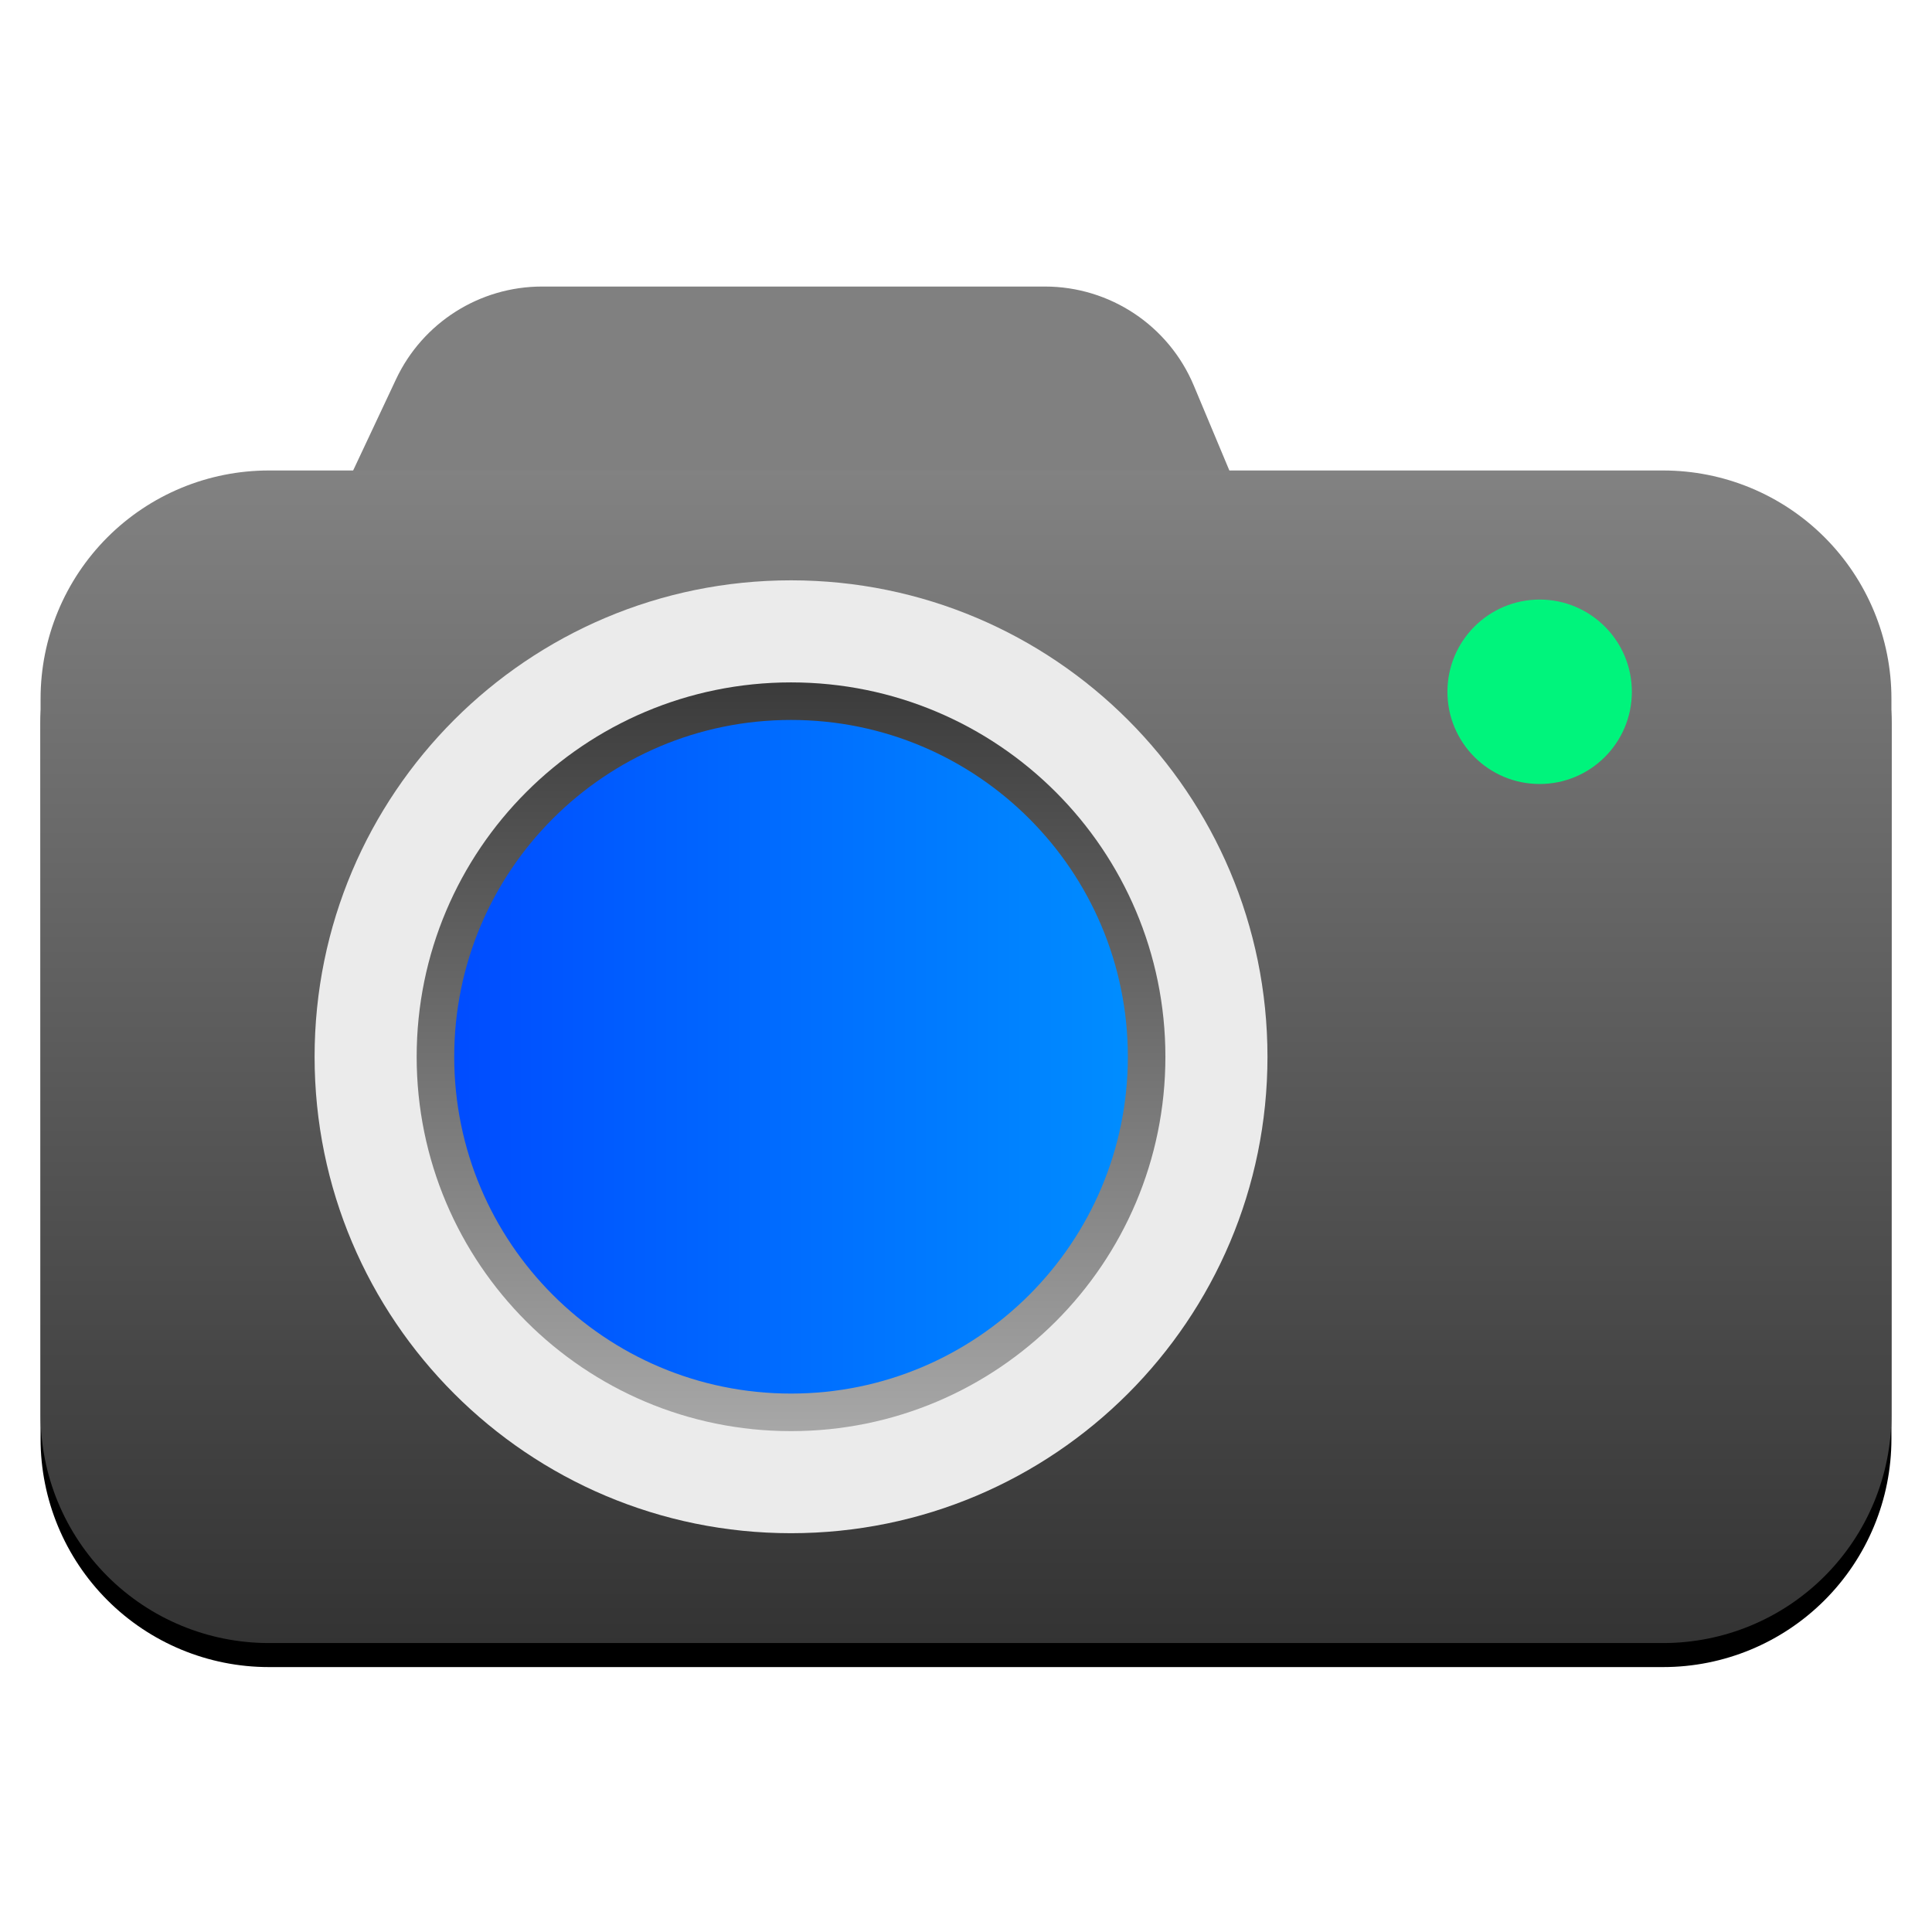
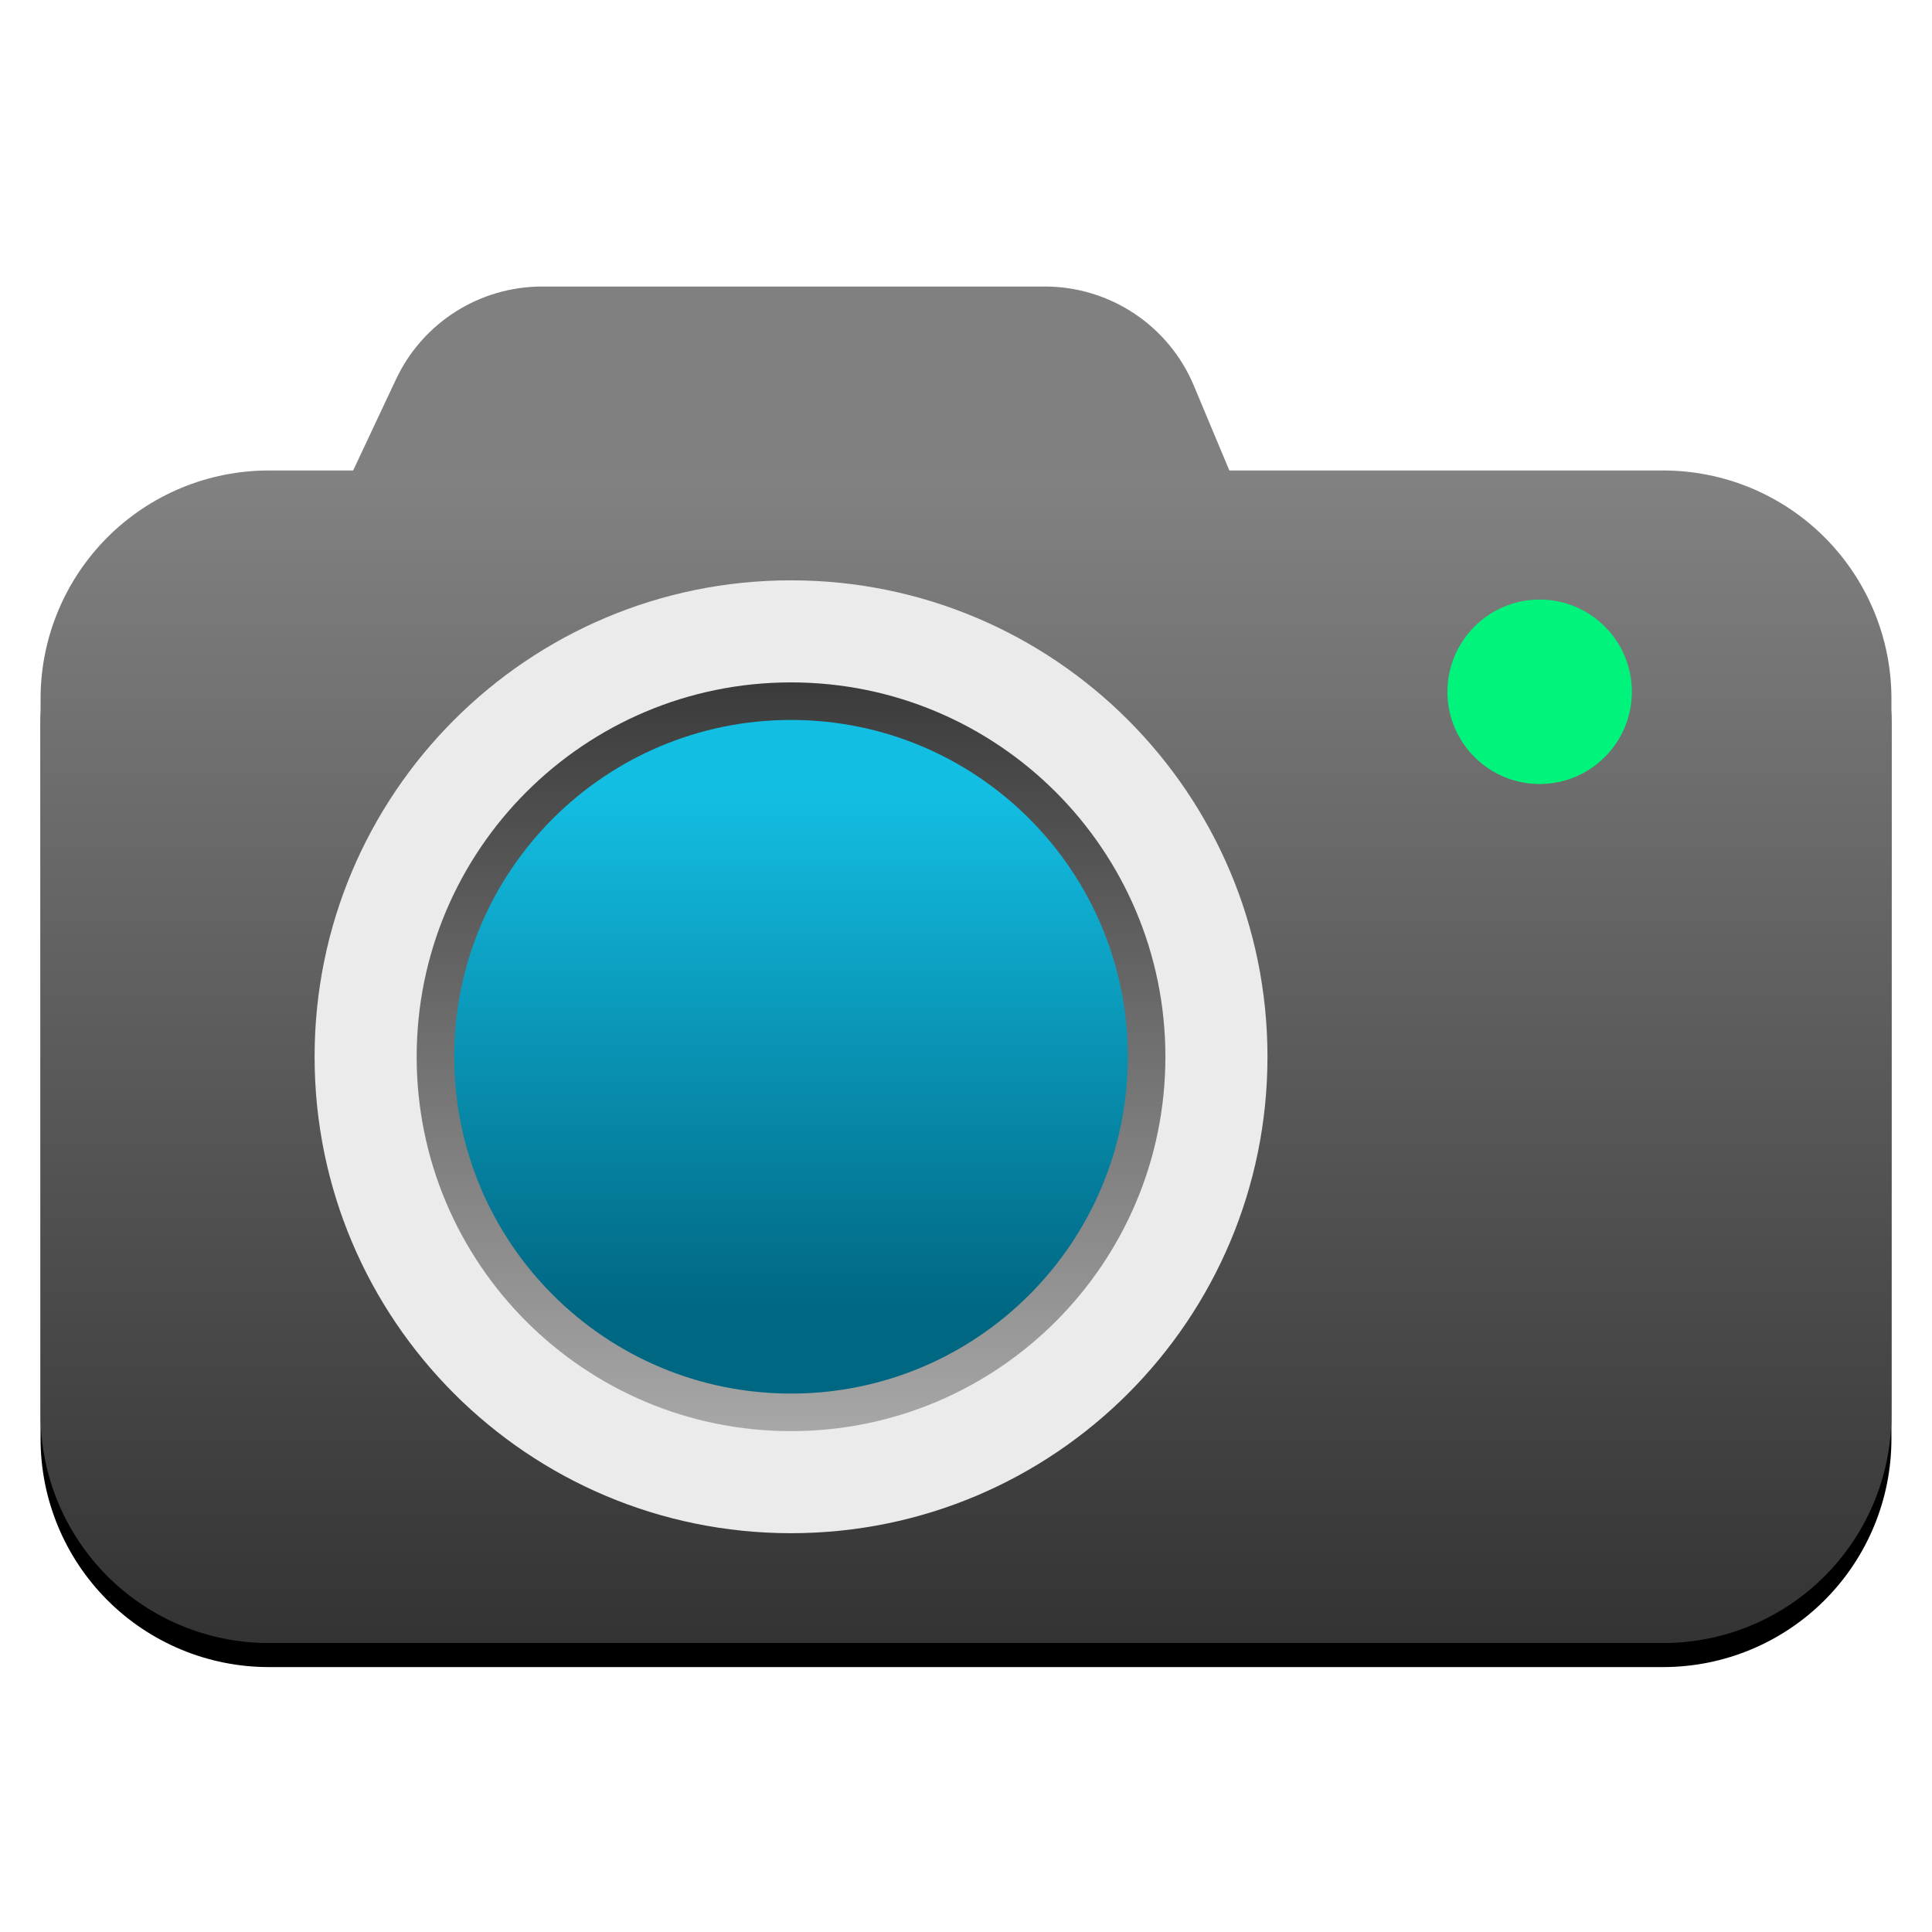
<svg xmlns="http://www.w3.org/2000/svg" style="clip-rule:evenodd;fill-rule:evenodd;stroke-linejoin:round;stroke-miterlimit:2" version="1.1" viewBox="0 0 48 48">
-   <path d="m29.66 9.58c-0.624-1.49-2.082-2.461-3.699-2.461h-12.494c-1.553 0-2.967 0.898-3.628 2.304-1.078 2.293-2.573 5.473-2.573 5.473h24.62s-1.272-3.037-2.226-5.316z" style="fill:#808080" />
+   <path d="m29.66 9.58c-0.624-1.49-2.082-2.461-3.699-2.461h-12.494c-1.553 0-2.967 0.898-3.628 2.304-1.078 2.293-2.573 5.473-2.573 5.473h24.62s-1.272-3.037-2.226-5.316z" style="fill:rgb(128,128,128)" />
  <path d="m46.992 17.955c0-1.504-0.598-2.946-1.661-4.009-1.063-1.064-2.505-1.661-4.009-1.661h-34.644c-1.504 0-2.946 0.597-4.009 1.661-1.063 1.063-1.661 2.505-1.661 4.009v17.793c0 1.504 0.598 2.946 1.661 4.009s2.505 1.661 4.009 1.661h34.644c1.504 0 2.946-0.598 4.009-1.661s1.661-2.505 1.661-4.009v-17.793z" />
  <path d="m46.992 17.358c0-1.503-0.598-2.945-1.661-4.009-1.063-1.063-2.505-1.66-4.009-1.66h-34.644c-1.504 0-2.946 0.597-4.009 1.66-1.063 1.064-1.661 2.506-1.661 4.009v17.794c0 1.503 0.598 2.945 1.661 4.009 1.063 1.063 2.505 1.66 4.009 1.66h34.644c1.504 0 2.946-0.597 4.009-1.66 1.063-1.064 1.661-2.506 1.661-4.009v-17.794z" style="fill:url(#_Linear1)" />
-   <circle cx="38.252" cy="17.187" r="2.291" style="fill:#00f47c" />
-   <circle cx="19.653" cy="26.255" r="11.837" style="fill:#ebebeb" />
+   <circle cx="38.252" cy="17.187" r="2.291" style="fill:rgb(0,244,124)" />
+   <circle cx="19.653" cy="26.255" r="11.837" style="fill:rgb(235,235,235)" />
  <circle cx="19.653" cy="26.255" r="9.301" style="fill:url(#_Linear2)" />
  <circle cx="19.653" cy="26.255" r="8.368" style="fill:url(#_Linear3)" />
  <defs>
-     <linearGradient id="_Linear1" x2="1" gradientTransform="matrix(.0571222 -29.1323 29.1323 .0571222 23.3145 40.8212)" gradientUnits="userSpaceOnUse">
-       <stop style="stop-color:#333" offset="0" />
-       <stop style="stop-color:#828282" offset="1" />
+     <linearGradient id="_Linear1" x2="1" gradientTransform="matrix(.0571222 -29.1323 29.1323 .0571222 363.842 41.4889)" gradientUnits="userSpaceOnUse">
+       <stop style="stop-color:rgb(51,51,51)" offset="0" />
+       <stop style="stop-color:rgb(130,130,130)" offset="1" />
    </linearGradient>
-     <linearGradient id="_Linear2" x2="1" gradientTransform="matrix(2.43877e-7 -18.6016 18.6016 2.43877e-7 19.6526 35.5558)" gradientUnits="userSpaceOnUse">
-       <stop style="stop-color:#a7a7a7" offset="0" />
-       <stop style="stop-color:#3b3b3b" offset="1" />
+     <linearGradient id="_Linear2" x2="1" gradientTransform="matrix(2.43877e-7 -18.6016 18.6016 2.43877e-7 335.024 35.5558)" gradientUnits="userSpaceOnUse">
+       <stop style="stop-color:rgb(167,167,167)" offset="0" />
+       <stop style="stop-color:rgb(59,59,59)" offset="1" />
    </linearGradient>
-     <linearGradient id="_Linear3" x2="1" gradientTransform="matrix(16.7358,0,0,16.7358,11.2847,26.255)" gradientUnits="userSpaceOnUse">
-       <stop style="stop-color:#004cff" offset="0" />
-       <stop style="stop-color:#008dff" offset="1" />
+     <linearGradient id="_Linear3" x2="1" gradientTransform="matrix(7.96615e-16,-13.0097,13.0097,7.96615e-16,366.947,32.6079)" gradientUnits="userSpaceOnUse">
+       <stop style="stop-color:rgb(0,103,131)" offset="0" />
+       <stop style="stop-color:rgb(19,190,227)" offset="1" />
    </linearGradient>
  </defs>
</svg>
